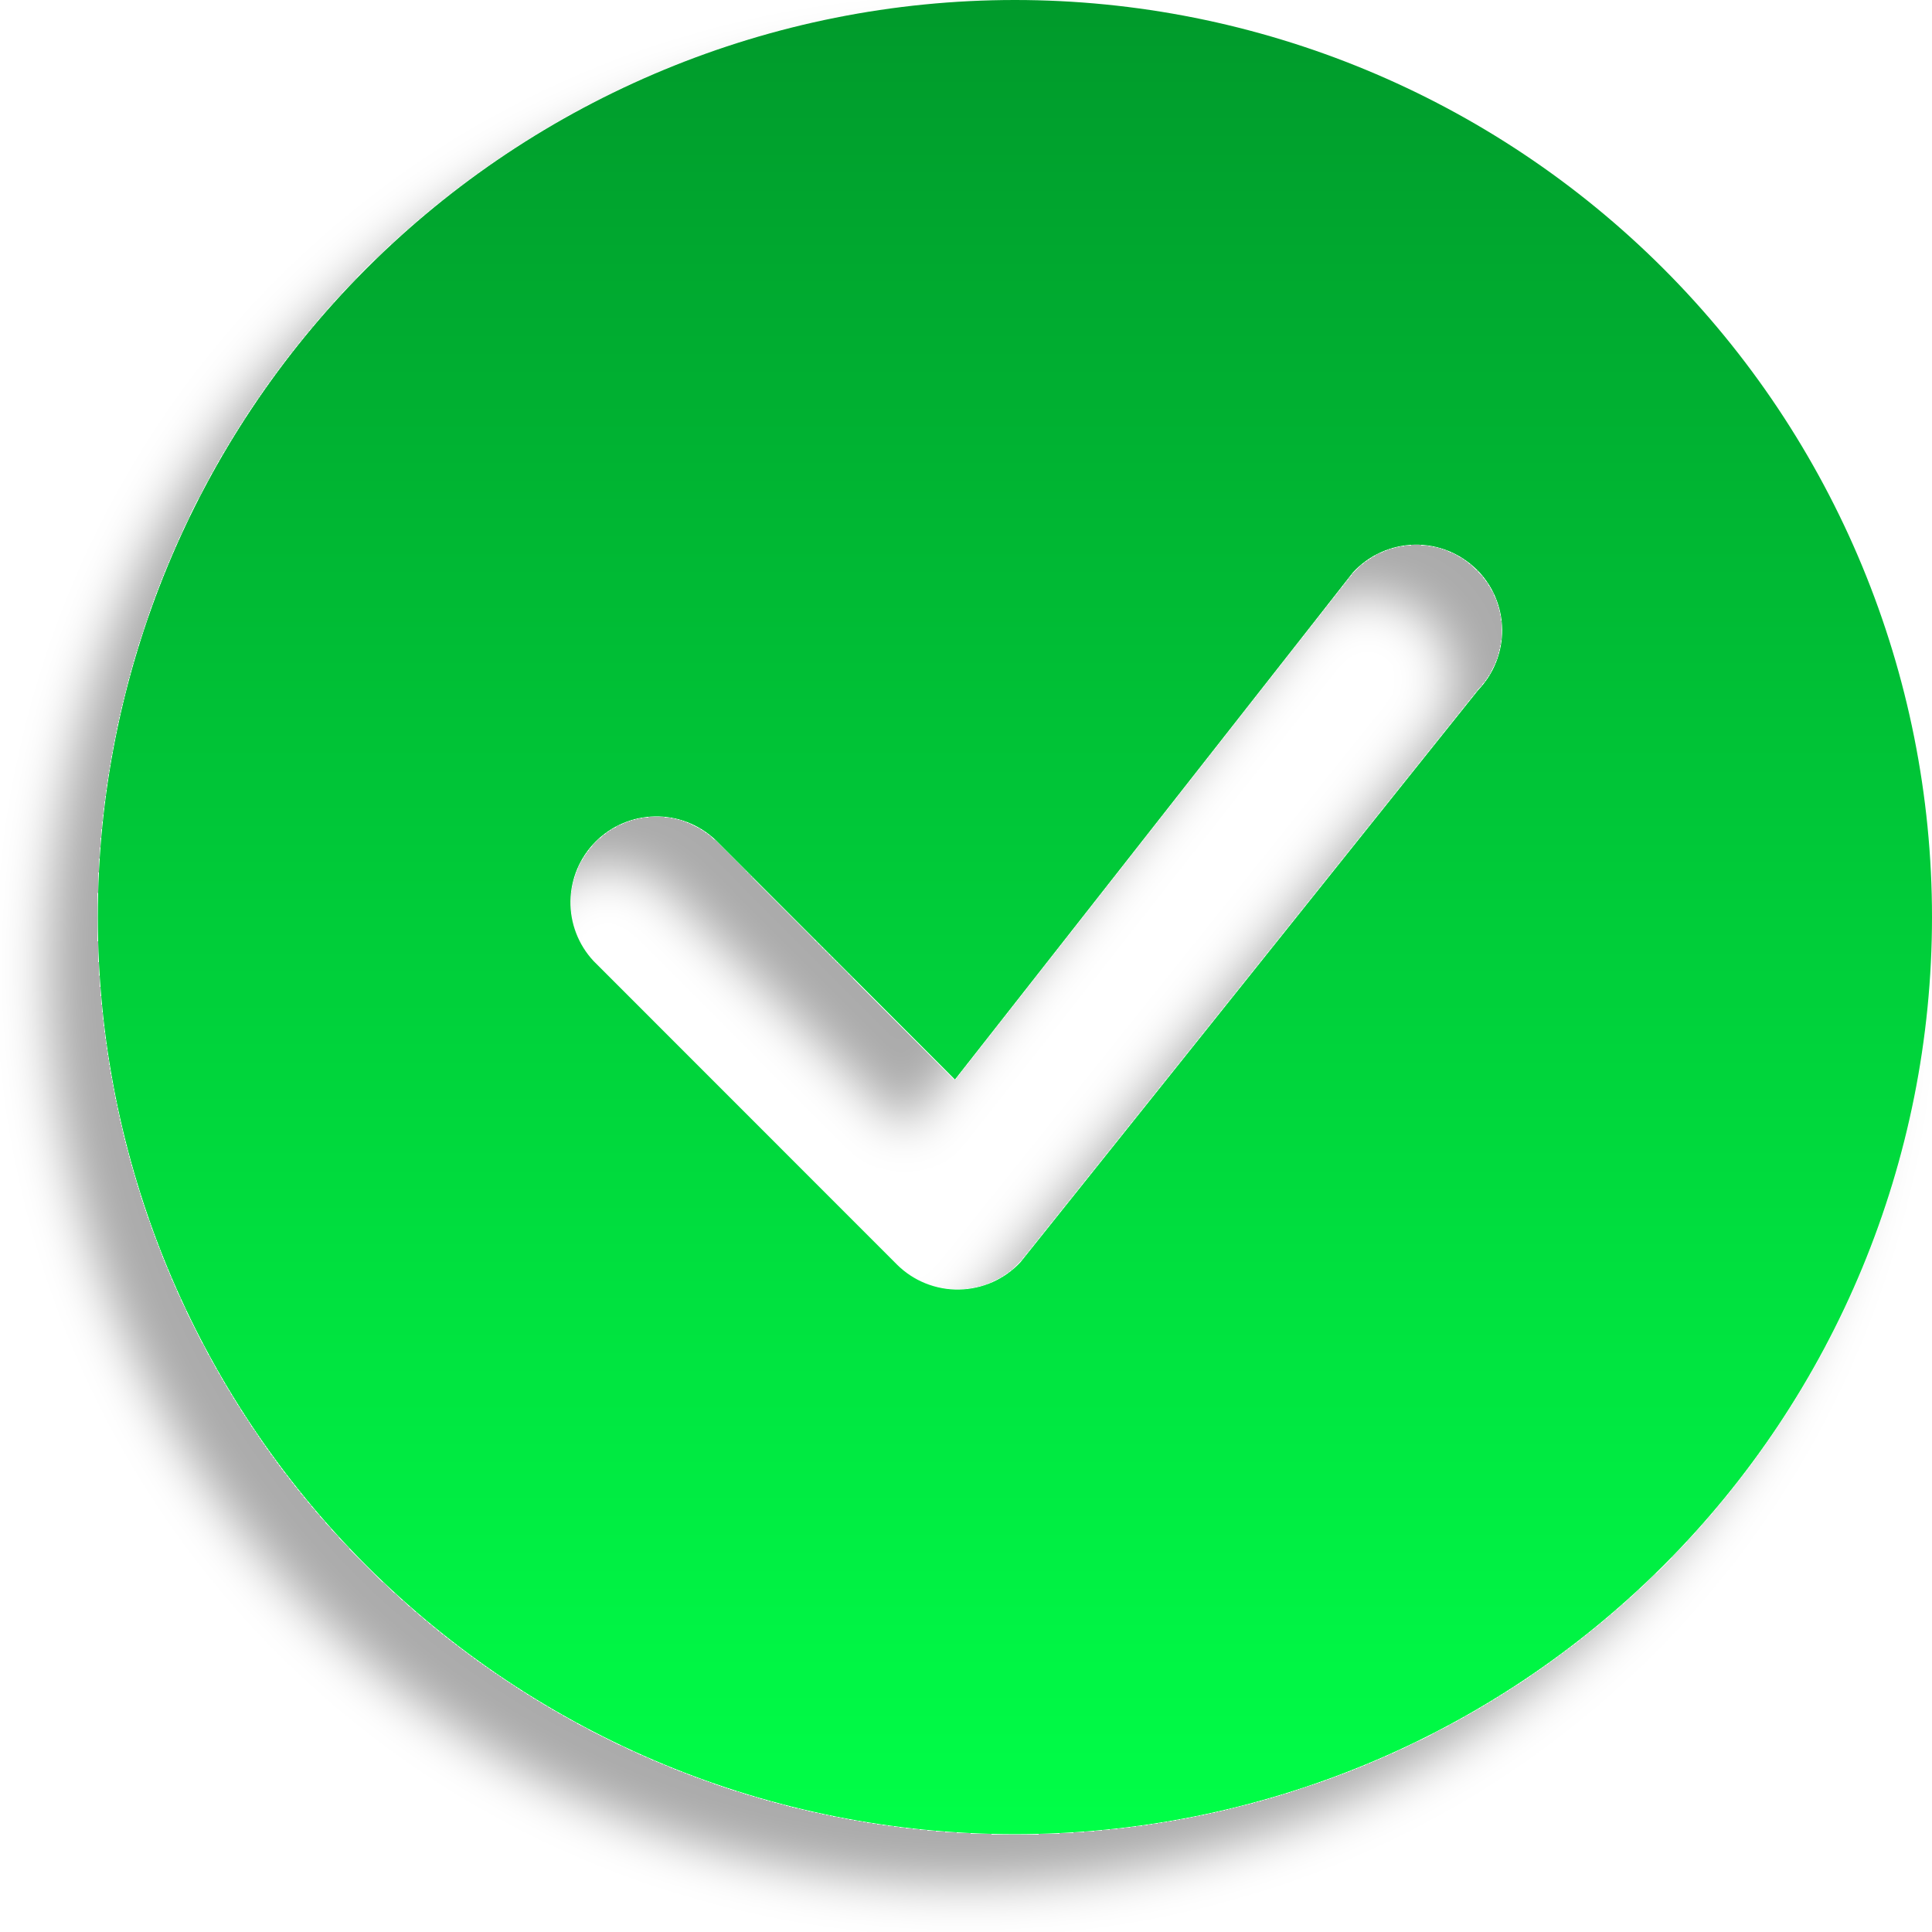
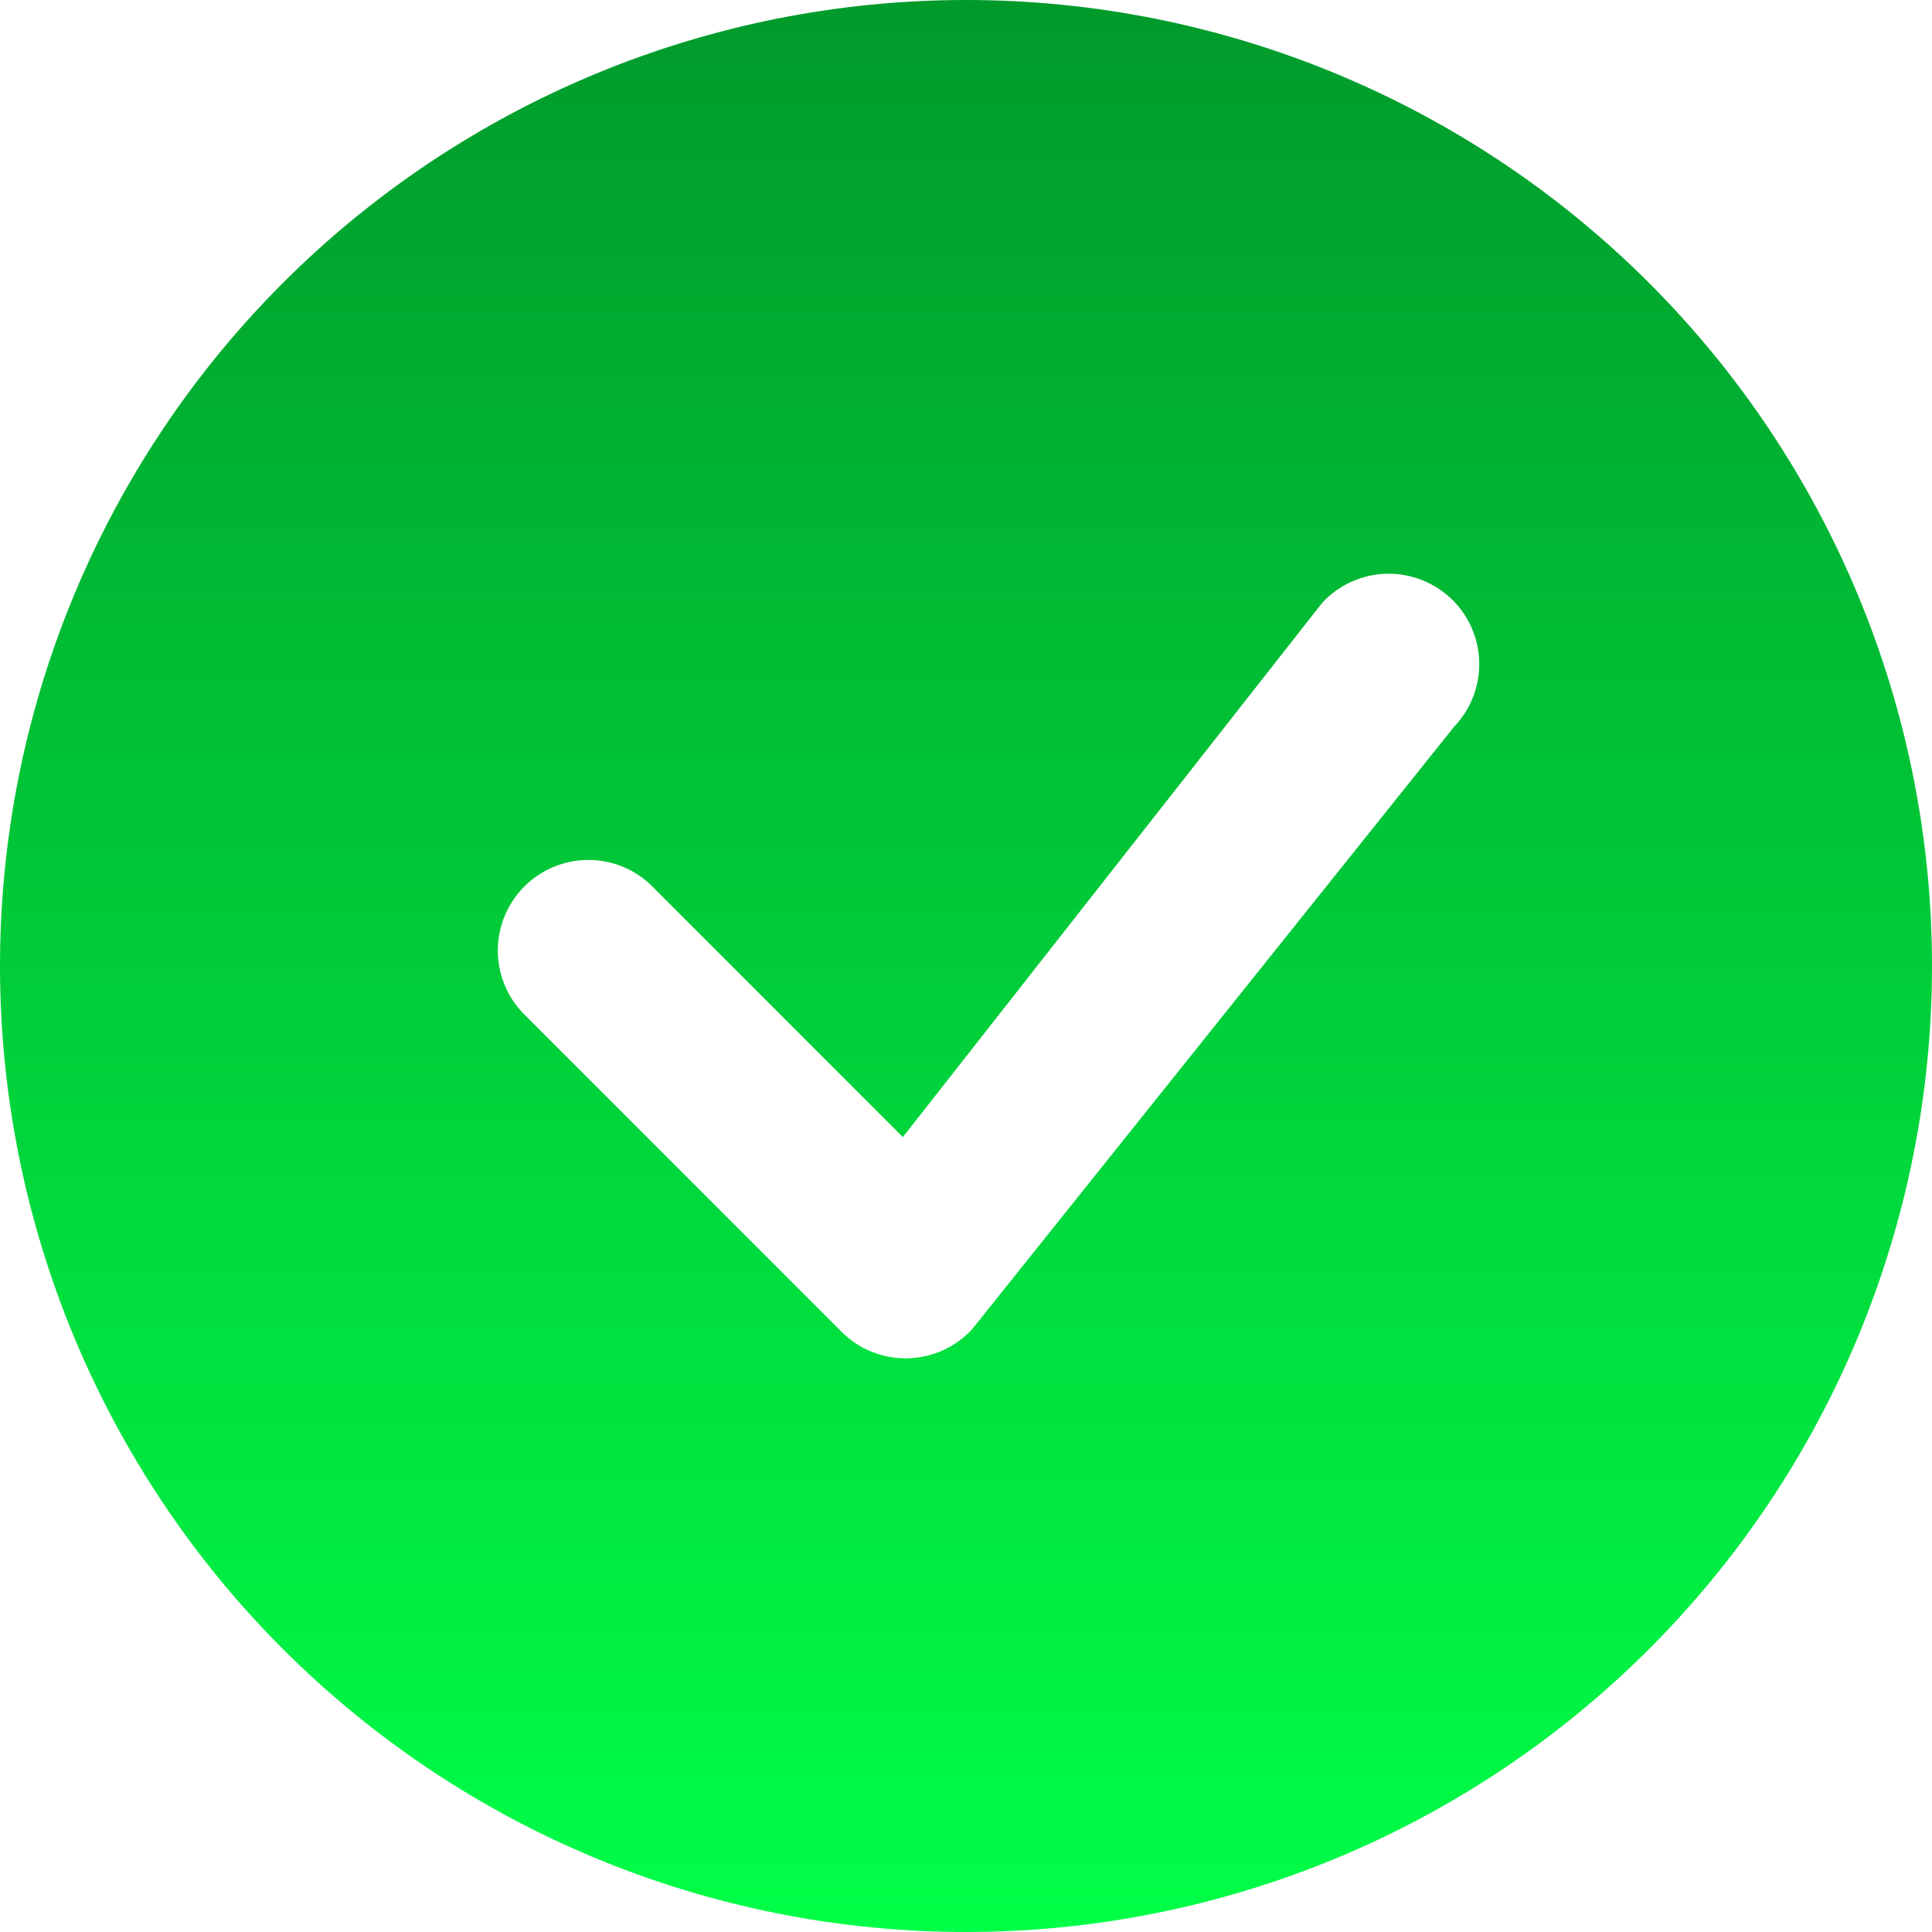
- <svg xmlns="http://www.w3.org/2000/svg" width="79" height="79" viewBox="0 0 79 79" fill="none">
-   <g filter="url(#filter0_d_942_45)">
-     <path d="M79 37.5C79 47.446 75.049 56.984 68.016 64.016C60.984 71.049 51.446 75 41.5 75C31.554 75 22.016 71.049 14.983 64.016C7.951 56.984 4 47.446 4 37.5C4 27.554 7.951 18.016 14.983 10.983C22.016 3.951 31.554 0 41.5 0C51.446 0 60.984 3.951 68.016 10.983C75.049 18.016 79 27.554 79 37.5ZM60.391 23.297C60.056 22.963 59.657 22.701 59.218 22.524C58.78 22.348 58.31 22.263 57.837 22.272C57.365 22.282 56.899 22.387 56.468 22.581C56.037 22.774 55.649 23.053 55.328 23.4L39.048 44.142L29.238 34.327C28.571 33.706 27.69 33.367 26.779 33.384C25.868 33.4 24.999 33.769 24.355 34.413C23.711 35.057 23.342 35.926 23.326 36.837C23.31 37.747 23.648 38.629 24.269 39.295L36.672 51.703C37.006 52.037 37.404 52.3 37.842 52.476C38.28 52.652 38.749 52.739 39.221 52.73C39.693 52.721 40.158 52.617 40.589 52.425C41.02 52.232 41.408 51.955 41.73 51.609L60.442 28.219C61.08 27.555 61.432 26.669 61.424 25.748C61.415 24.828 61.046 23.948 60.395 23.297H60.391Z" fill="url(#paint0_linear_942_45)" />
-   </g>
+ <svg xmlns="http://www.w3.org/2000/svg" width="75" height="75" viewBox="0 0 75 75" fill="none">
+   <path d="M75 37.5C75 47.446 71.049 56.984 64.016 64.016C56.984 71.049 47.446 75 37.5 75C27.554 75 18.016 71.049 10.983 64.016C3.951 56.984 0 47.446 0 37.5C0 27.554 3.951 18.016 10.983 10.983C18.016 3.951 27.554 0 37.5 0C47.446 0 56.984 3.951 64.016 10.983C71.049 18.016 75 27.554 75 37.5ZM56.391 23.297C56.056 22.963 55.657 22.701 55.218 22.524C54.78 22.348 54.31 22.263 53.837 22.272C53.365 22.282 52.899 22.387 52.468 22.581C52.037 22.774 51.649 23.053 51.328 23.4L35.048 44.142L25.238 34.327C24.571 33.706 23.69 33.367 22.779 33.384C21.868 33.4 20.999 33.769 20.355 34.413C19.711 35.057 19.342 35.926 19.326 36.837C19.31 37.747 19.648 38.629 20.269 39.295L32.672 51.703C33.006 52.037 33.404 52.3 33.842 52.476C34.28 52.652 34.749 52.739 35.221 52.73C35.693 52.721 36.158 52.617 36.589 52.425C37.02 52.232 37.408 51.955 37.73 51.609L56.442 28.219C57.08 27.555 57.432 26.669 57.424 25.748C57.415 24.828 57.046 23.948 56.395 23.297H56.391Z" fill="url(#paint0_linear_942_45)" />
  <defs>
-     <filter id="filter0_d_942_45" x="0" y="0" width="79" height="79" filterUnits="userSpaceOnUse" color-interpolation-filters="sRGB">
-       <feFlood flood-opacity="0" result="BackgroundImageFix" />
-       <feColorMatrix in="SourceAlpha" type="matrix" values="0 0 0 0 0 0 0 0 0 0 0 0 0 0 0 0 0 0 127 0" result="hardAlpha" />
-       <feOffset dx="-2" dy="2" />
-       <feGaussianBlur stdDeviation="1" />
-       <feComposite in2="hardAlpha" operator="out" />
-       <feColorMatrix type="matrix" values="0 0 0 0 0 0 0 0 0 0 0 0 0 0 0 0 0 0 0.33 0" />
-       <feBlend mode="normal" in2="BackgroundImageFix" result="effect1_dropShadow_942_45" />
-       <feBlend mode="normal" in="SourceGraphic" in2="effect1_dropShadow_942_45" result="shape" />
-     </filter>
-     <linearGradient id="paint0_linear_942_45" x1="41.5" y1="0" x2="41.5" y2="75" gradientUnits="userSpaceOnUse">
+     <linearGradient id="paint0_linear_942_45" x1="37.5" y1="0" x2="37.5" y2="75" gradientUnits="userSpaceOnUse">
      <stop stop-color="#009A2B" />
      <stop offset="1" stop-color="#00FF47" />
    </linearGradient>
  </defs>
</svg>
